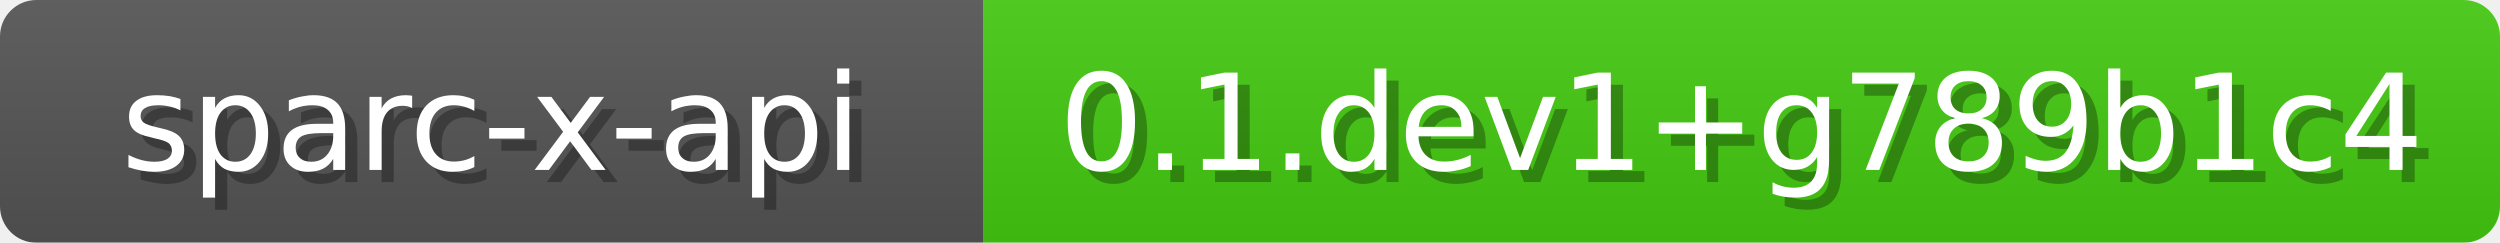
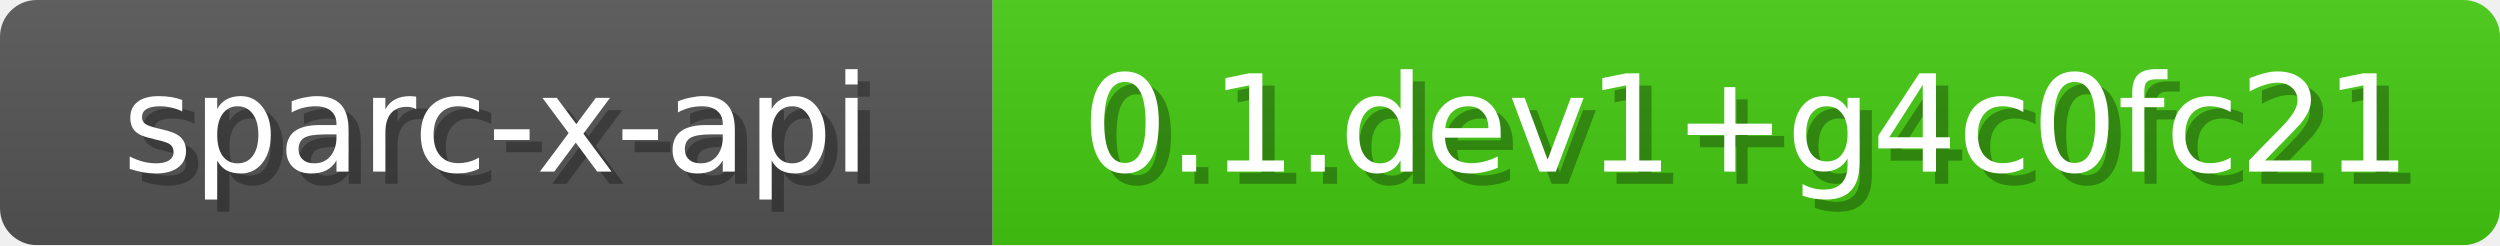
- <svg xmlns="http://www.w3.org/2000/svg" width="206" height="20">
+ <svg xmlns="http://www.w3.org/2000/svg" width="204" height="20">
  <linearGradient id="b" x2="0" y2="100%">
    <stop offset="0" stop-color="#bbb" stop-opacity=".1" />
    <stop offset="1" stop-opacity=".1" />
  </linearGradient>
  <mask id="anybadge_1">
-     <rect width="206" height="20" rx="3" fill="#fff" />
+     <rect width="204" height="20" rx="3" fill="#fff" />
  </mask>
  <g mask="url(#anybadge_1)">
    <path fill="#555" d="M0 0h81v20H0z" />
-     <path fill="#4c1" d="M81 0h125v20H81z" />
-     <path fill="url(#b)" d="M0 0h206v20H0z" />
+     <path fill="#4c1" d="M81 0h123v20H81z" />
+     <path fill="url(#b)" d="M0 0h204v20H0z" />
  </g>
  <g fill="#fff" text-anchor="middle" font-family="DejaVu Sans,Verdana,Geneva,sans-serif" font-size="11">
    <text x="41.5" y="15" fill="#010101" fill-opacity=".3">sparc-x-api</text>
    <text x="40.5" y="14">sparc-x-api</text>
  </g>
  <g fill="#fff" text-anchor="middle" font-family="DejaVu Sans,Verdana,Geneva,sans-serif" font-size="11">
-     <text x="144.5" y="15" fill="#010101" fill-opacity=".3">0.1.dev1+g789b1c4</text>
-     <text x="143.5" y="14">0.1.dev1+g789b1c4</text>
+     <text x="143.5" y="15" fill="#010101" fill-opacity=".3">0.1.dev1+g4c0fc21</text>
+     <text x="142.5" y="14">0.1.dev1+g4c0fc21</text>
  </g>
</svg>
